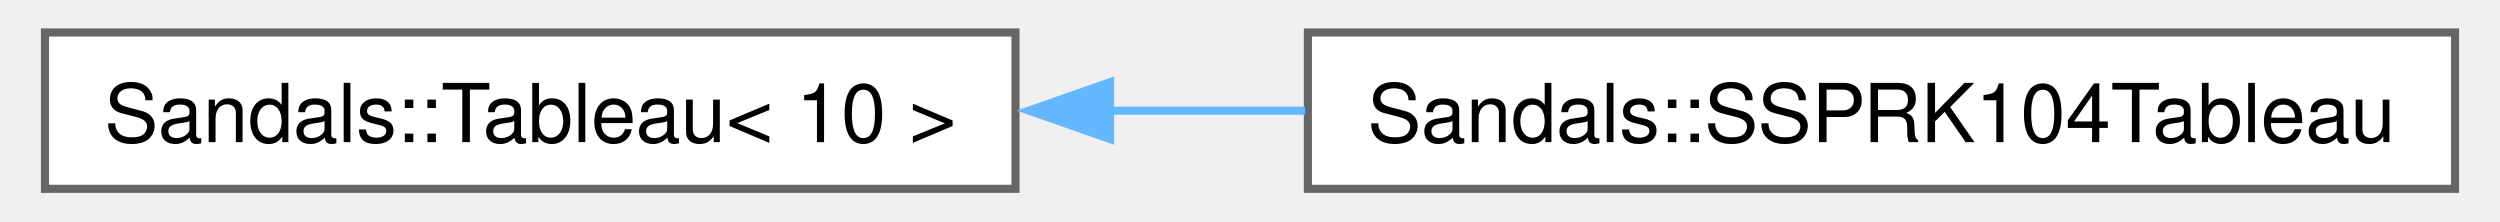
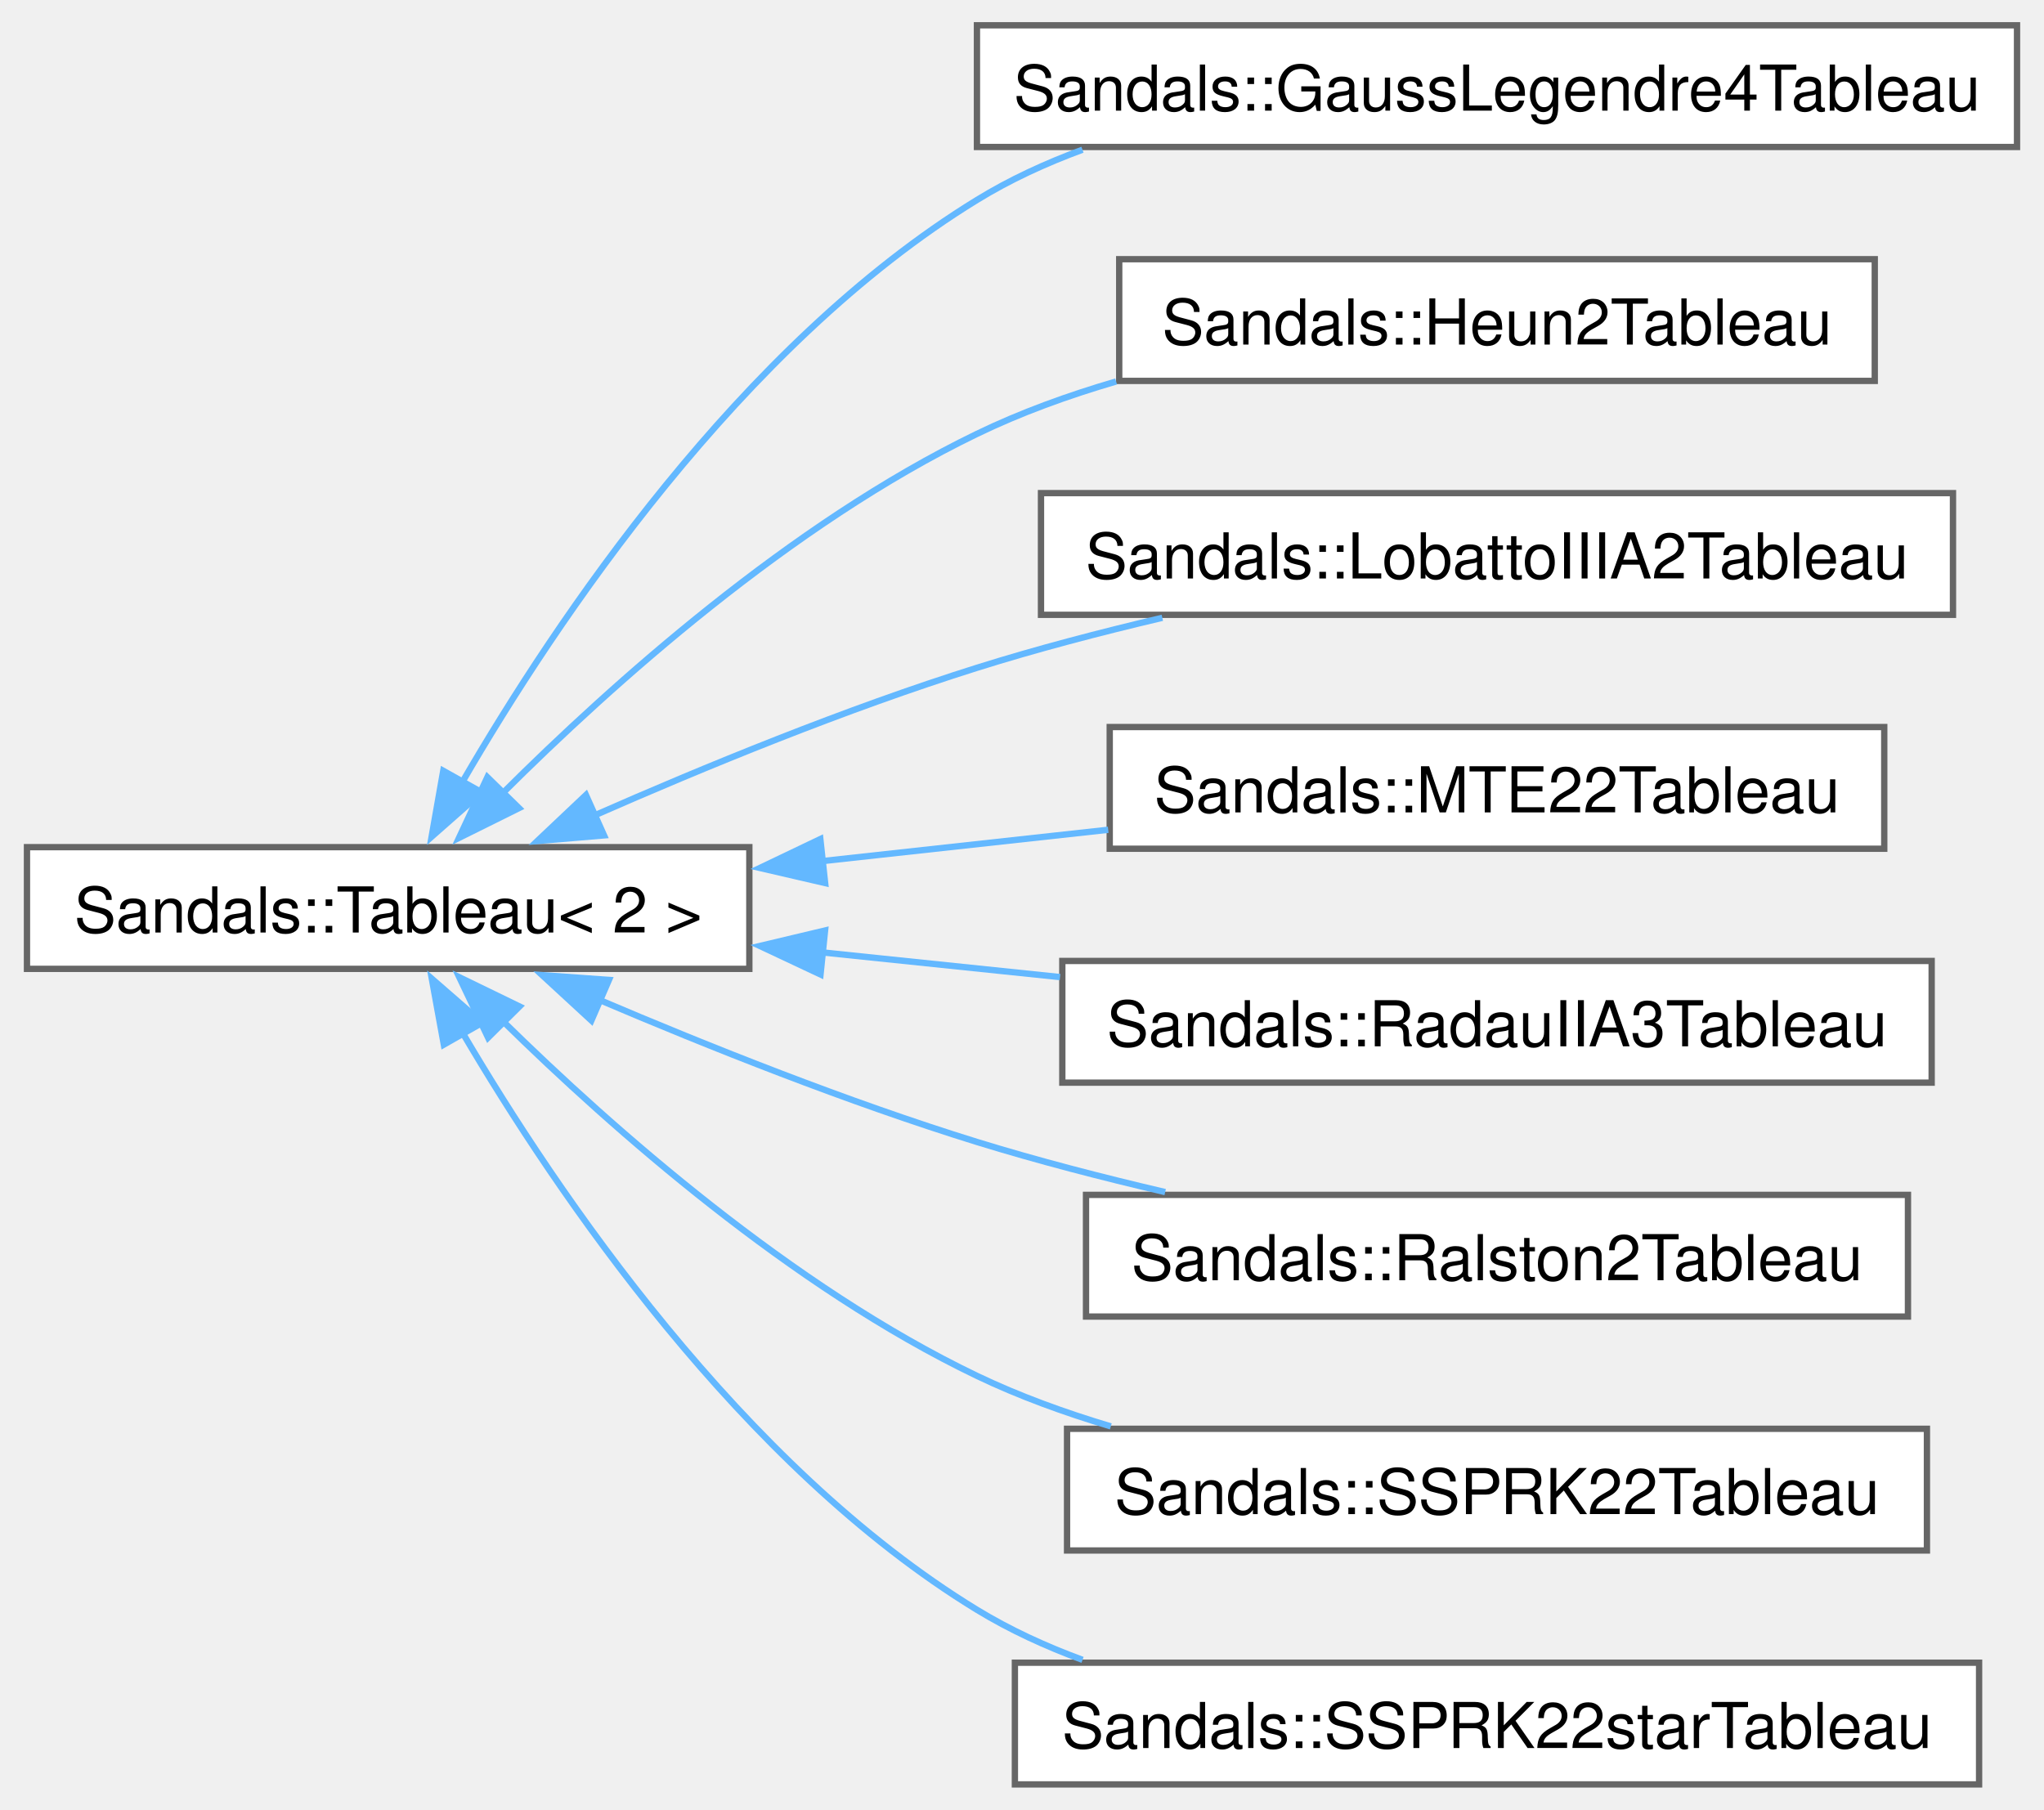
- <svg xmlns="http://www.w3.org/2000/svg" xmlns:xlink="http://www.w3.org/1999/xlink" width="305pt" height="27pt" viewBox="0.00 0.00 304.75 27.25">
-   <g id="graph0" class="graph" transform="scale(1 1) rotate(0) translate(4 23.25)">
+ <svg xmlns="http://www.w3.org/2000/svg" xmlns:xlink="http://www.w3.org/1999/xlink" width="323pt" height="286pt" viewBox="0.00 0.00 322.75 286.25">
+   <g id="graph0" class="graph" transform="scale(1 1) rotate(0) translate(4 282.25)">
    <g id="Node000000" class="node">
      <g id="a_Node000000">
        <a xlink:href="struct_sandals_1_1_tableau.html" target="_top" xlink:title=" ">
-           <polygon fill="white" stroke="#666666" points="119.5,-19.25 0,-19.25 0,0 119.5,0 119.5,-19.25" />
-           <text text-anchor="middle" x="59.75" y="-5.75" font-family="Helvetica,sans-Serif" font-size="10.00">Sandals::Tableau&lt; 10 &gt;</text>
+           <polygon fill="white" stroke="#666666" points="114.25,-148.25 0,-148.25 0,-129 114.25,-129 114.25,-148.25" />
+           <text text-anchor="middle" x="57.12" y="-134.75" font-family="Helvetica,sans-Serif" font-size="10.00">Sandals::Tableau&lt; 2 &gt;</text>
        </a>
      </g>
    </g>
    <g id="Node000001" class="node">
      <g id="a_Node000001">
-         <a xlink:href="class_sandals_1_1_s_s_p_r_k104_tableau.html" target="_top" xlink:title="Butcher tableau for the 10-stage strong-stability preserving Runge-Kutta order 4 method.">
-           <polygon fill="white" stroke="#666666" points="296.75,-19.25 155.5,-19.25 155.5,0 296.75,0 296.75,-19.25" />
-           <text text-anchor="middle" x="226.12" y="-5.75" font-family="Helvetica,sans-Serif" font-size="10.00">Sandals::SSPRK104Tableau</text>
+         <a xlink:href="class_sandals_1_1_gauss_legendre4_tableau.html" target="_top" xlink:title="Butcher Tableau for the Gauss-Legendre order 4 method.">
+           <polygon fill="white" stroke="#666666" points="314.75,-278.25 150.25,-278.25 150.25,-259 314.75,-259 314.75,-278.25" />
+           <text text-anchor="middle" x="232.5" y="-264.75" font-family="Helvetica,sans-Serif" font-size="10.00">Sandals::GaussLegendre4Tableau</text>
        </a>
      </g>
    </g>
-     <g id="edge37_Node000000_Node000001" class="edge">
-       <g id="a_edge37_Node000000_Node000001">
+     <g id="edge34_Node000000_Node000001" class="edge">
+       <g id="a_edge34_Node000000_Node000001">
        <a xlink:title=" ">
-           <path fill="none" stroke="#63b8ff" d="M130.87,-9.62C138.91,-9.62 147.12,-9.62 155.16,-9.62" />
-           <polygon fill="#63b8ff" stroke="#63b8ff" points="131.14,-6.13 121.14,-9.63 131.14,-13.13 131.14,-6.13" />
+           <path fill="none" stroke="#63b8ff" d="M68.88,-158.59C83.69,-184.1 112.86,-227.69 150.25,-250.62 155.42,-253.8 161.08,-256.41 166.94,-258.57" />
+           <polygon fill="#63b8ff" stroke="#63b8ff" points="71.95,-156.91 64,-149.9 65.84,-160.33 71.95,-156.91" />
+         </a>
+       </g>
+     </g>
+     <g id="Node000002" class="node">
+       <g id="a_Node000002">
+         <a xlink:href="class_sandals_1_1_heun2_tableau.html" target="_top" xlink:title="Butcher tableau for the Heun's (or 2-stage strong-stability preserving Runge-Kutta) order 2 method.">
+           <polygon fill="white" stroke="#666666" points="292.25,-241.25 172.75,-241.25 172.75,-222 292.25,-222 292.25,-241.25" />
+           <text text-anchor="middle" x="232.5" y="-227.75" font-family="Helvetica,sans-Serif" font-size="10.00">Sandals::Heun2Tableau</text>
+         </a>
+       </g>
+     </g>
+     <g id="edge35_Node000000_Node000002" class="edge">
+       <g id="a_edge35_Node000000_Node000002">
+         <a xlink:title=" ">
+           <path fill="none" stroke="#63b8ff" d="M75.27,-156.82C92.56,-174.06 120.84,-199.4 150.25,-213.62 157.14,-216.96 164.66,-219.69 172.26,-221.91" />
+           <polygon fill="#63b8ff" stroke="#63b8ff" points="77.82,-154.43 68.33,-149.72 72.82,-159.32 77.82,-154.43" />
+         </a>
+       </g>
+     </g>
+     <g id="Node000003" class="node">
+       <g id="a_Node000003">
+         <a xlink:href="class_sandals_1_1_lobatto_i_i_i_a2_tableau.html" target="_top" xlink:title="Butcher tableau for the Lobatto IIIA order 2 method.">
+           <polygon fill="white" stroke="#666666" points="304.62,-204.25 160.38,-204.25 160.38,-185 304.62,-185 304.62,-204.25" />
+           <text text-anchor="middle" x="232.5" y="-190.75" font-family="Helvetica,sans-Serif" font-size="10.00">Sandals::LobattoIIIA2Tableau</text>
+         </a>
+       </g>
+     </g>
+     <g id="edge36_Node000000_Node000003" class="edge">
+       <g id="a_edge36_Node000000_Node000003">
+         <a xlink:title=" ">
+           <path fill="none" stroke="#63b8ff" d="M89.58,-153.19C107.15,-160.92 129.61,-170.14 150.25,-176.62 159.62,-179.57 169.75,-182.22 179.57,-184.53" />
+           <polygon fill="#63b8ff" stroke="#63b8ff" points="91.27,-150.11 80.71,-149.22 88.41,-156.5 91.27,-150.11" />
+         </a>
+       </g>
+     </g>
+     <g id="Node000004" class="node">
+       <g id="a_Node000004">
+         <a xlink:href="class_sandals_1_1_m_t_e22_tableau.html" target="_top" xlink:title="Butcher tableau for the minimal truncation error (or Ralston's) order 2 method.">
+           <polygon fill="white" stroke="#666666" points="293.75,-167.25 171.25,-167.25 171.25,-148 293.75,-148 293.75,-167.25" />
+           <text text-anchor="middle" x="232.5" y="-153.75" font-family="Helvetica,sans-Serif" font-size="10.00">Sandals::MTE22Tableau</text>
+         </a>
+       </g>
+     </g>
+     <g id="edge37_Node000000_Node000004" class="edge">
+       <g id="a_edge37_Node000000_Node000004">
+         <a xlink:title=" ">
+           <path fill="none" stroke="#63b8ff" d="M125.66,-146.03C140.61,-147.66 156.36,-149.39 171.01,-151" />
+           <polygon fill="#63b8ff" stroke="#63b8ff" points="126.24,-142.57 115.92,-144.96 125.48,-149.53 126.24,-142.57" />
+         </a>
+       </g>
+     </g>
+     <g id="Node000005" class="node">
+       <g id="a_Node000005">
+         <a xlink:href="class_sandals_1_1_radau_i_i_a3_tableau.html" target="_top" xlink:title="Butcher tableau for the Radau IIA order 3 method.">
+           <polygon fill="white" stroke="#666666" points="301.25,-130.25 163.75,-130.25 163.75,-111 301.25,-111 301.25,-130.25" />
+           <text text-anchor="middle" x="232.5" y="-116.75" font-family="Helvetica,sans-Serif" font-size="10.00">Sandals::RadauIIA3Tableau</text>
+         </a>
+       </g>
+     </g>
+     <g id="edge38_Node000000_Node000005" class="edge">
+       <g id="a_edge38_Node000000_Node000005">
+         <a xlink:title=" ">
+           <path fill="none" stroke="#63b8ff" d="M125.62,-131.62C138.02,-130.33 150.97,-128.99 163.39,-127.7" />
+           <polygon fill="#63b8ff" stroke="#63b8ff" points="125.51,-128.11 115.92,-132.62 126.23,-135.07 125.51,-128.11" />
+         </a>
+       </g>
+     </g>
+     <g id="Node000006" class="node">
+       <g id="a_Node000006">
+         <a xlink:href="class_sandals_1_1_ralston2_tableau.html" target="_top" xlink:title="Butcher tableau for the Ralston's (or minimal truncation error) order 2 method.">
+           <polygon fill="white" stroke="#666666" points="297.5,-93.25 167.5,-93.25 167.5,-74 297.5,-74 297.5,-93.25" />
+           <text text-anchor="middle" x="232.5" y="-79.75" font-family="Helvetica,sans-Serif" font-size="10.00">Sandals::Ralston2Tableau</text>
+         </a>
+       </g>
+     </g>
+     <g id="edge39_Node000000_Node000006" class="edge">
+       <g id="a_edge39_Node000000_Node000006">
+         <a xlink:title=" ">
+           <path fill="none" stroke="#63b8ff" d="M90.32,-124.18C107.8,-116.73 129.93,-107.91 150.25,-101.62 159.77,-98.68 170.07,-96.01 180.02,-93.69" />
+           <polygon fill="#63b8ff" stroke="#63b8ff" points="89.27,-120.83 81.48,-128.01 92.05,-127.25 89.27,-120.83" />
+         </a>
+       </g>
+     </g>
+     <g id="Node000007" class="node">
+       <g id="a_Node000007">
+         <a xlink:href="class_sandals_1_1_s_s_p_r_k22_tableau.html" target="_top" xlink:title="Butcher tableau for the 2-stage strong-stability preserving Runge-Kutta (or Heun) order 2 method.">
+           <polygon fill="white" stroke="#666666" points="300.5,-56.25 164.5,-56.25 164.5,-37 300.5,-37 300.5,-56.25" />
+           <text text-anchor="middle" x="232.5" y="-42.75" font-family="Helvetica,sans-Serif" font-size="10.00">Sandals::SSPRK22Tableau</text>
+         </a>
+       </g>
+     </g>
+     <g id="edge40_Node000000_Node000007" class="edge">
+       <g id="a_edge40_Node000000_Node000007">
+         <a xlink:title=" ">
+           <path fill="none" stroke="#63b8ff" d="M75.31,-120.69C92.64,-103.67 120.95,-78.68 150.25,-64.62 156.89,-61.44 164.11,-58.81 171.42,-56.63" />
+           <polygon fill="#63b8ff" stroke="#63b8ff" points="72.93,-118.12 68.37,-127.68 77.9,-123.05 72.93,-118.12" />
+         </a>
+       </g>
+     </g>
+     <g id="Node000008" class="node">
+       <g id="a_Node000008">
+         <a xlink:href="class_sandals_1_1_s_s_p_r_k22star_tableau.html" target="_top" xlink:title="Butcher tableau for the optimal 2-stage strong-stability preserving Runge-Kutta order 2 method.">
+           <polygon fill="white" stroke="#666666" points="308.75,-19.25 156.25,-19.25 156.25,0 308.75,0 308.75,-19.25" />
+           <text text-anchor="middle" x="232.5" y="-5.75" font-family="Helvetica,sans-Serif" font-size="10.00">Sandals::SSPRK22starTableau</text>
+         </a>
+       </g>
+     </g>
+     <g id="edge41_Node000000_Node000008" class="edge">
+       <g id="a_edge41_Node000000_Node000008">
+         <a xlink:title=" ">
+           <path fill="none" stroke="#63b8ff" d="M68.92,-118.84C83.79,-93.56 113.01,-50.36 150.25,-27.62 155.43,-24.46 161.1,-21.85 166.95,-19.7" />
+           <polygon fill="#63b8ff" stroke="#63b8ff" points="65.93,-117.02 64.03,-127.44 72.02,-120.48 65.93,-117.02" />
        </a>
      </g>
    </g>
  </g>
</svg>
